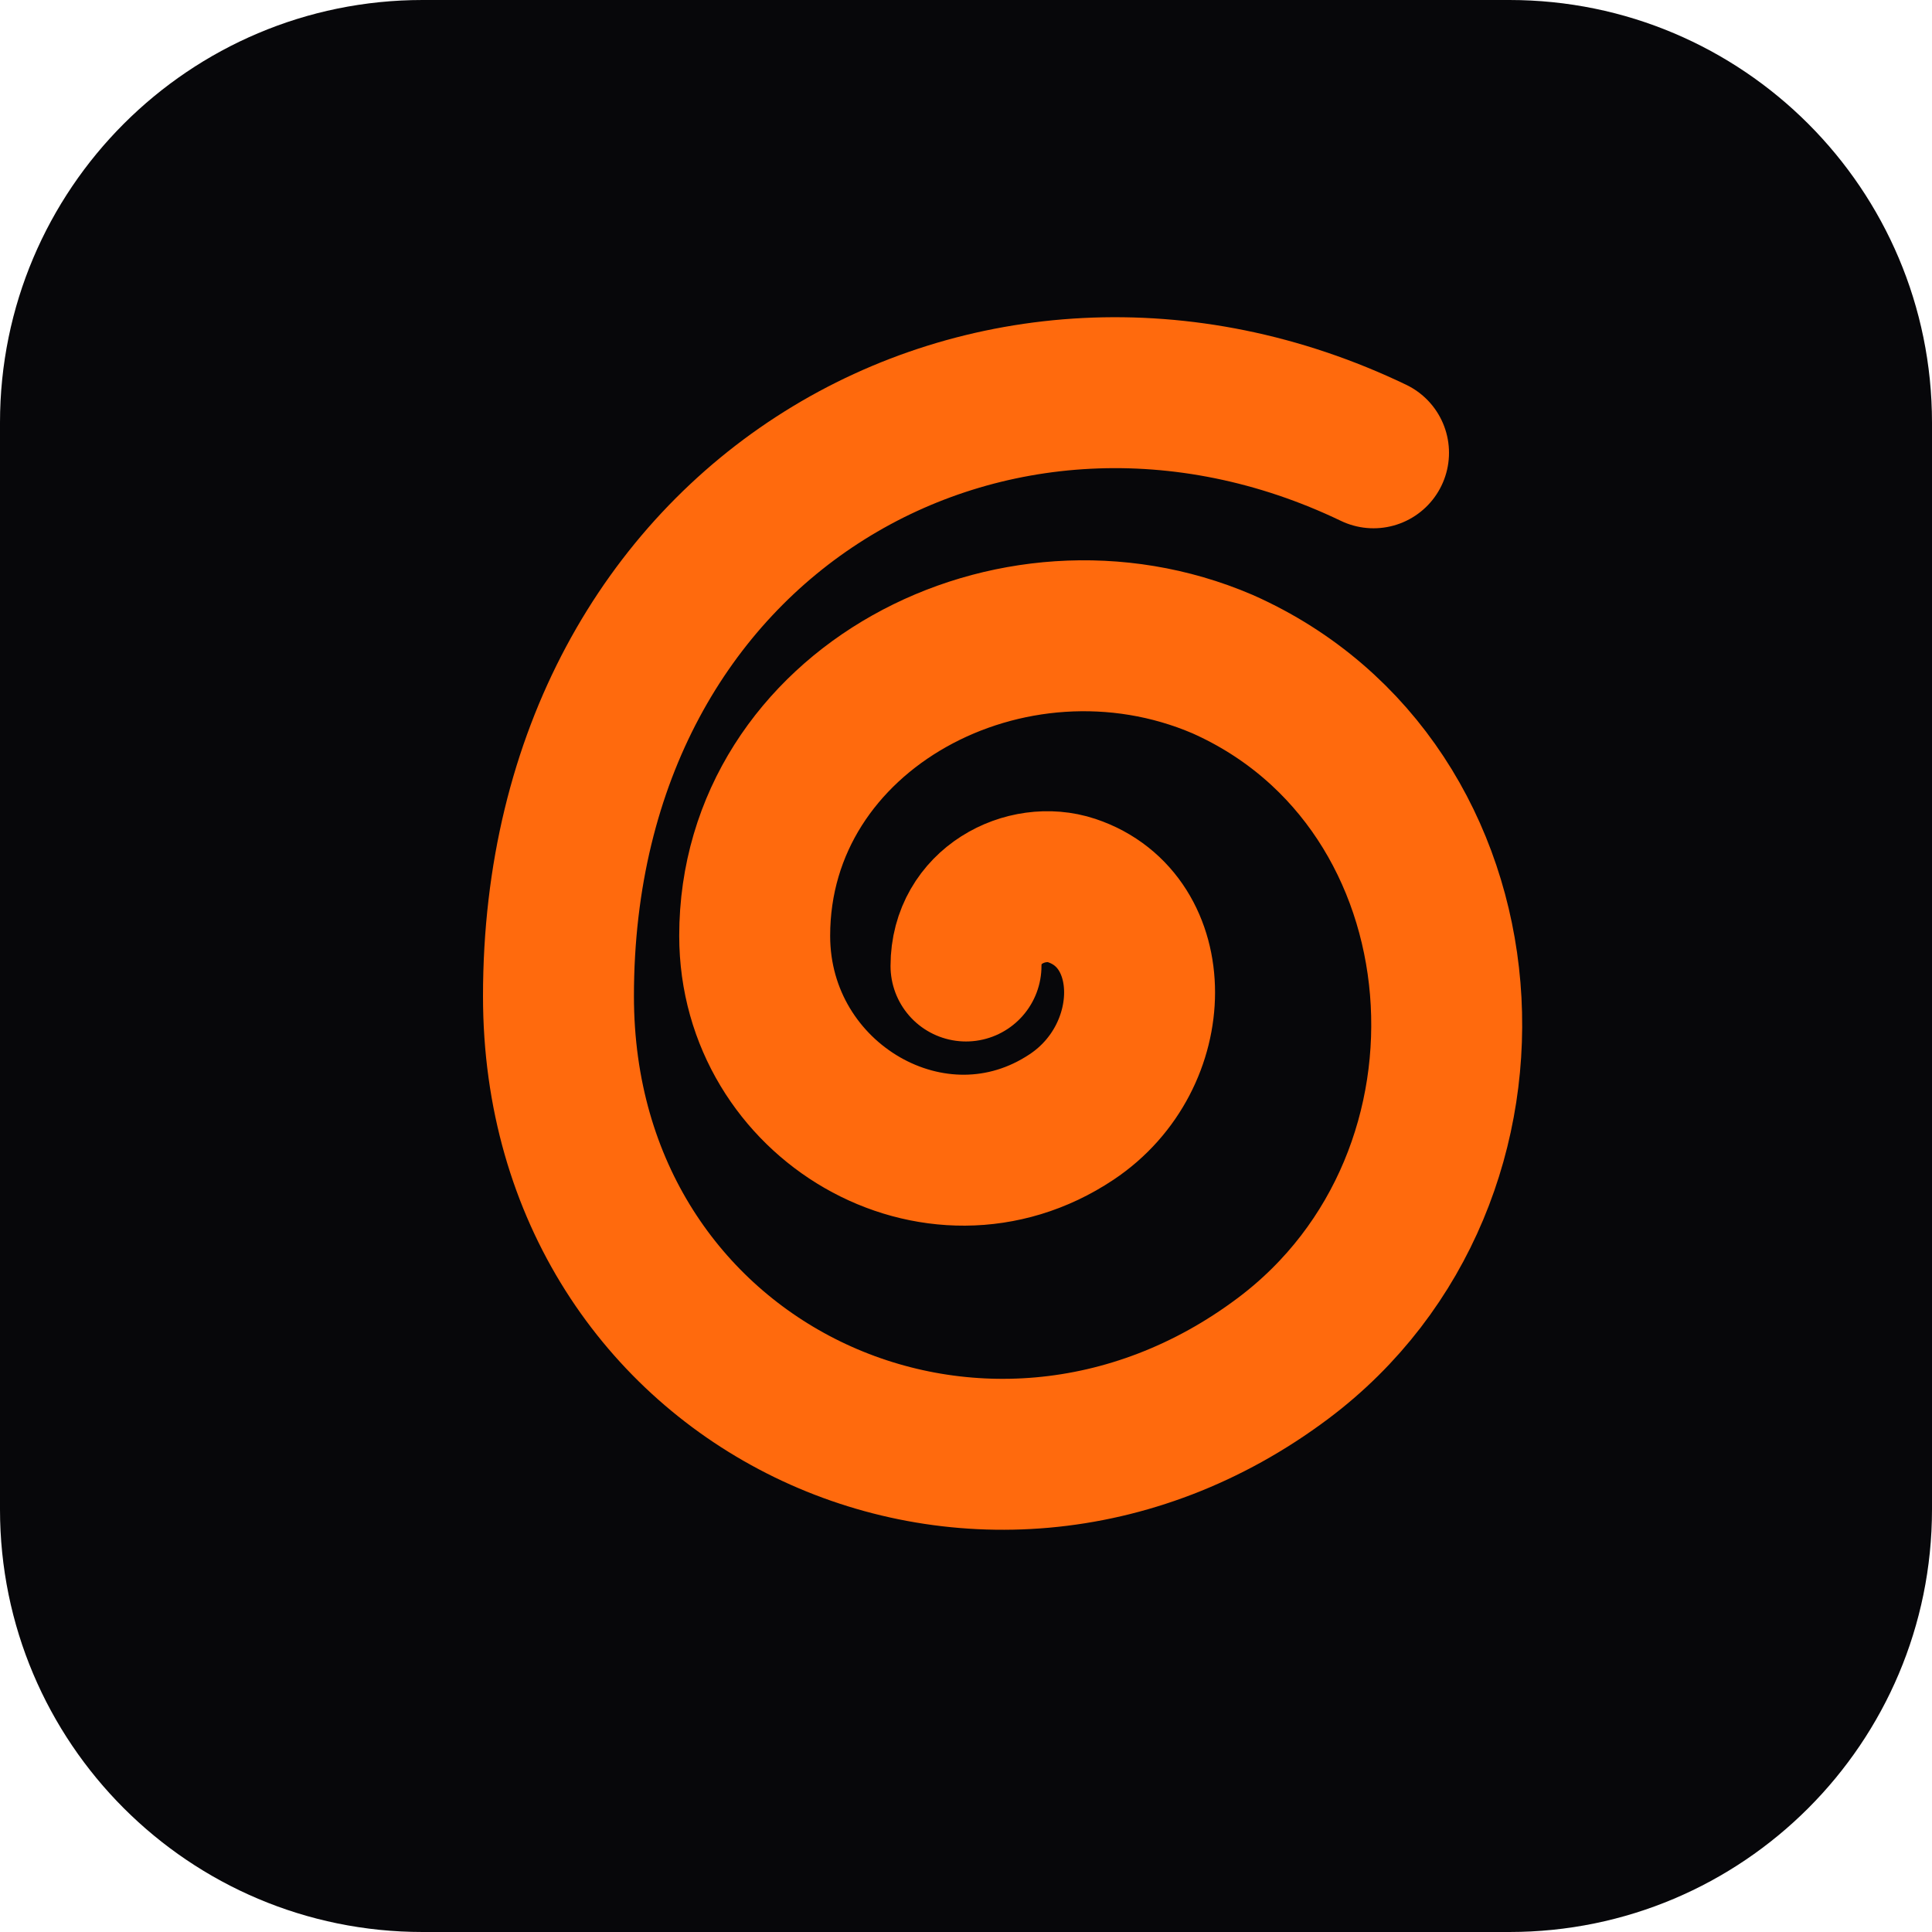
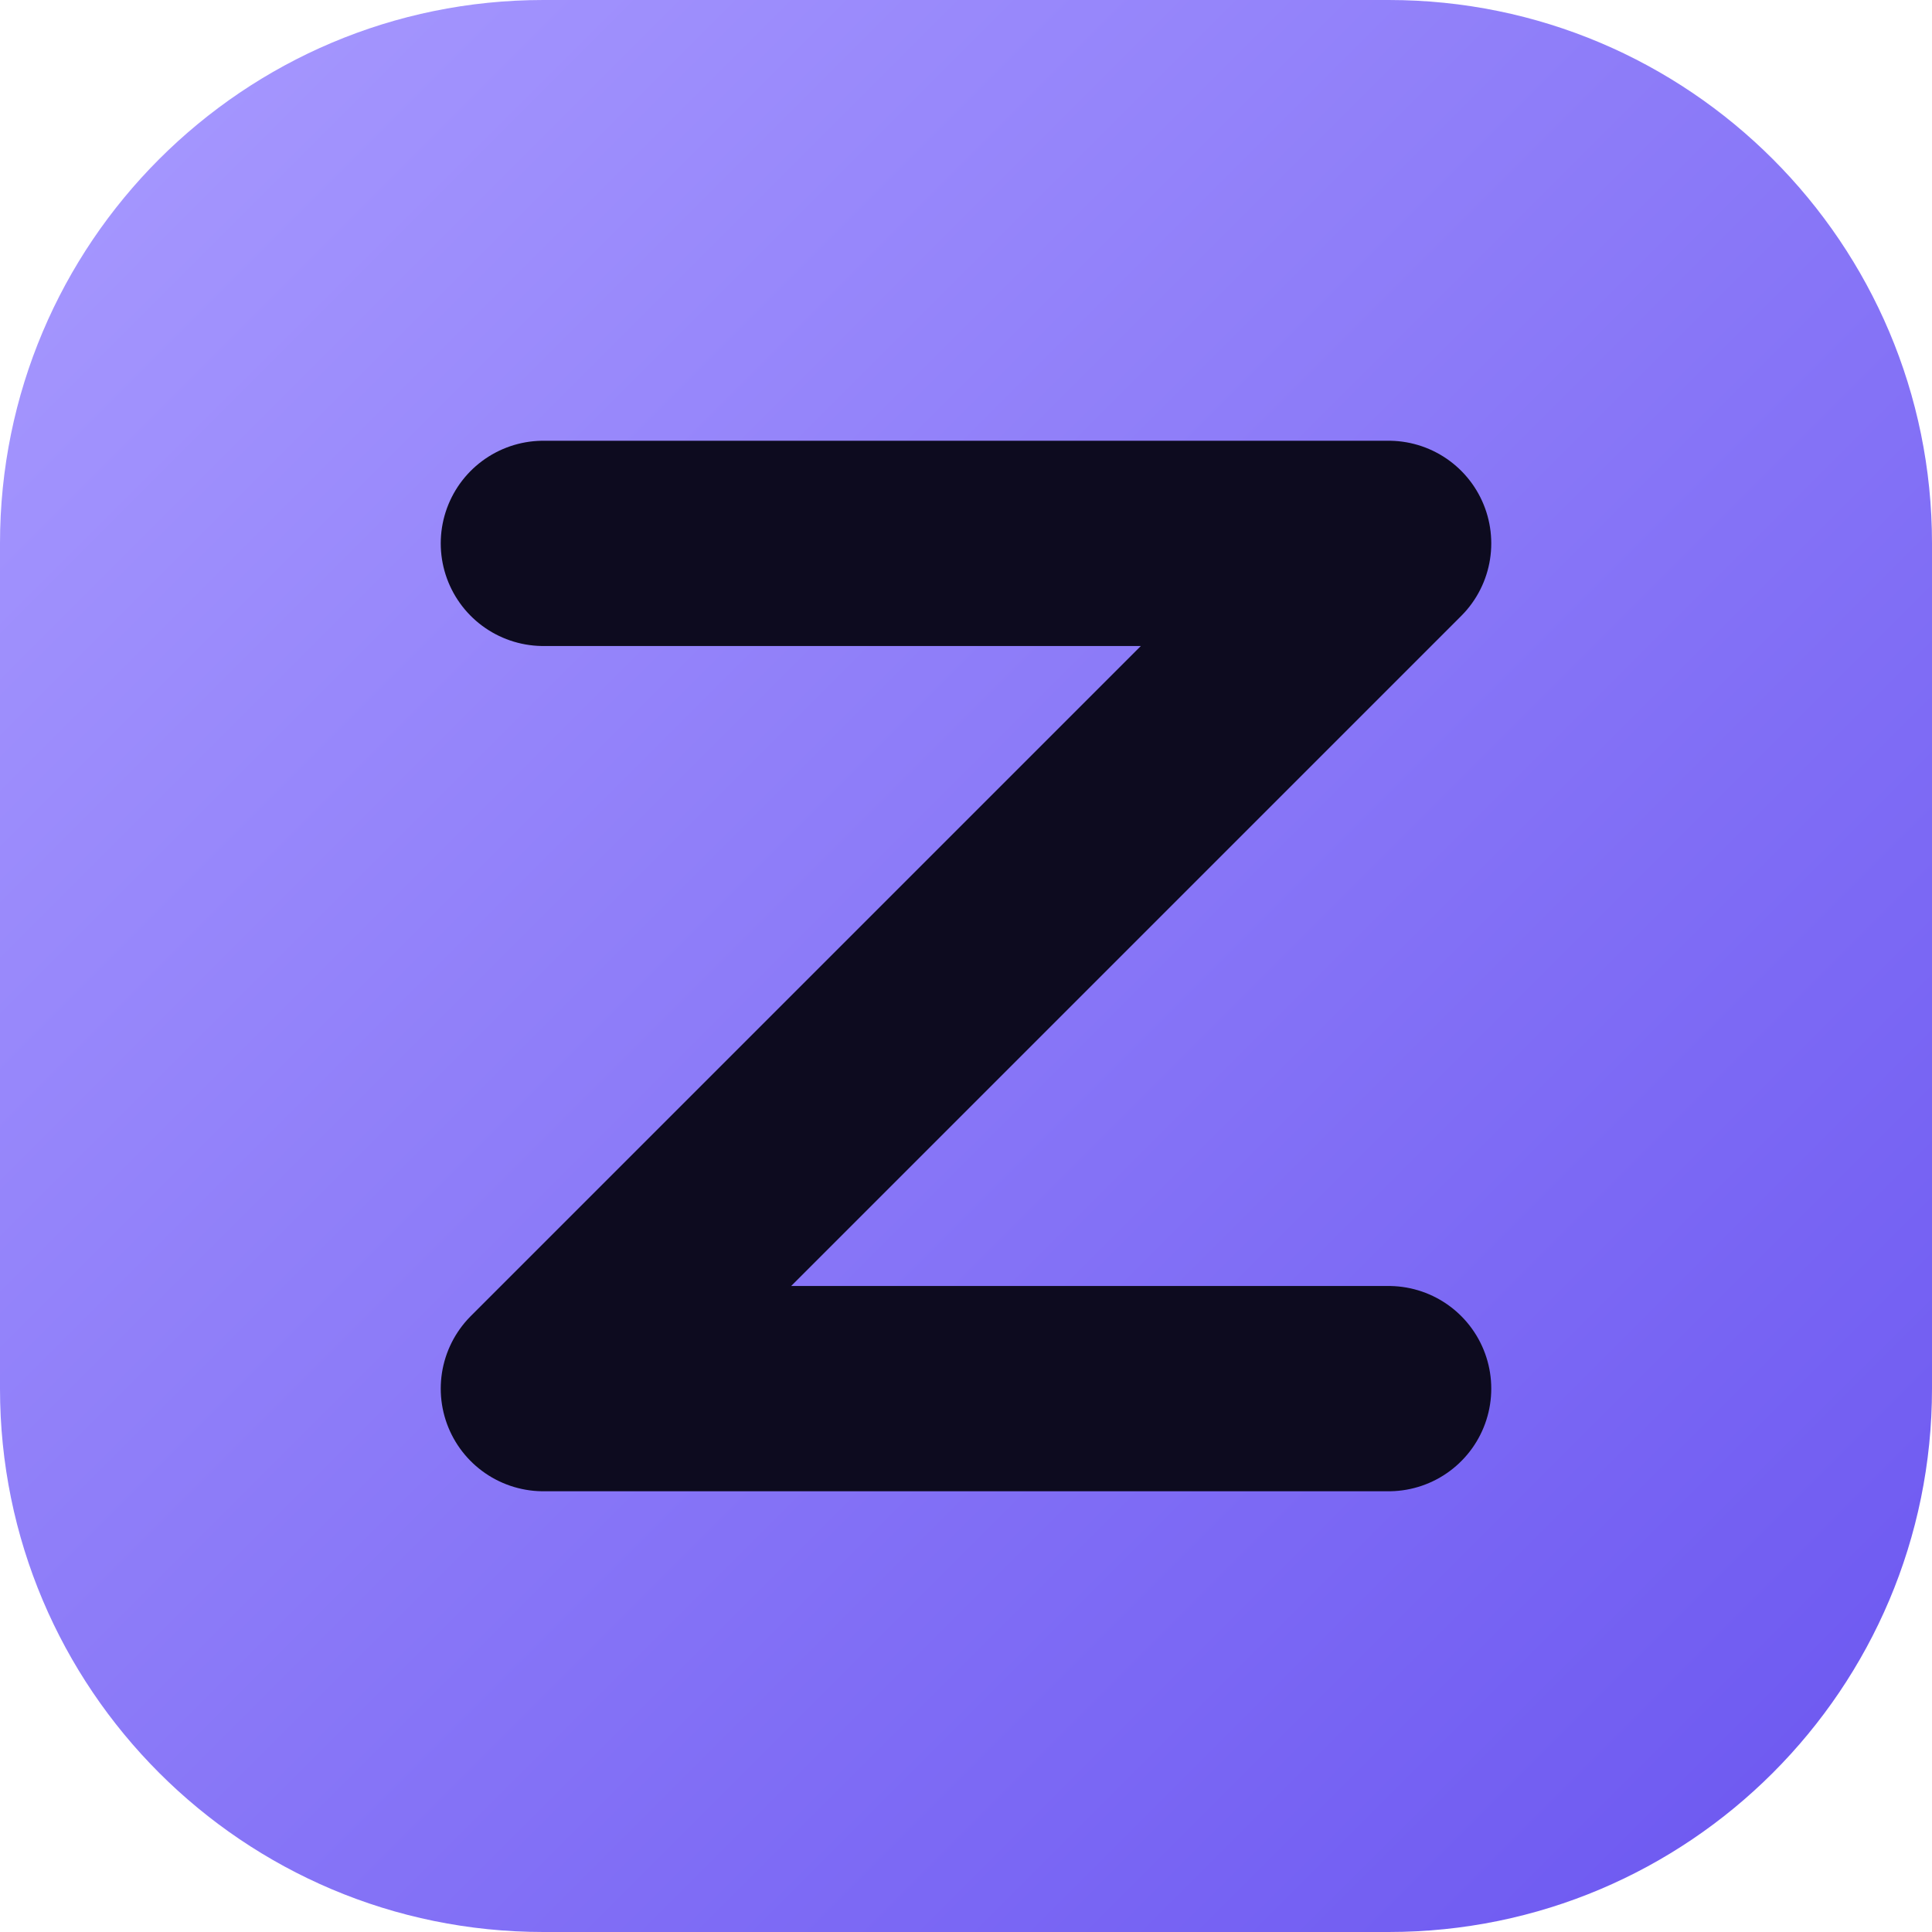
- <svg xmlns="http://www.w3.org/2000/svg" viewBox="0 0 64 64">
-   <rect width="64" height="64" rx="14" fill="#07070a" />
-   <path d="M32 32c0-2 2-3 3.5-2.5 3 1 3 5.5 0 7.5-4.5 3-10.5-.5-10.5-6 0-7.5 8.5-12 15.5-9 9 4 10 17 2 23-10 7.5-24 1-24-12C18.5 17 33 9 45.5 15" fill="none" stroke="#ff6a0d" stroke-width="5" stroke-linecap="round" />
+ <svg xmlns="http://www.w3.org/2000/svg" viewBox="0 0 32 32">
+   <defs>
+     <linearGradient id="g" x1="0" y1="0" x2="1" y2="1">
+       <stop stop-color="#a99bff" />
+       <stop offset="1" stop-color="#6a55f0" />
+     </linearGradient>
+   </defs>
+   <rect width="32" height="32" rx="9" fill="url(#g)" />
+   <path d="M9 9h14L9 23h14" fill="none" stroke="#0d0b1f" stroke-width="3.4" stroke-linecap="round" stroke-linejoin="round" />
</svg>
